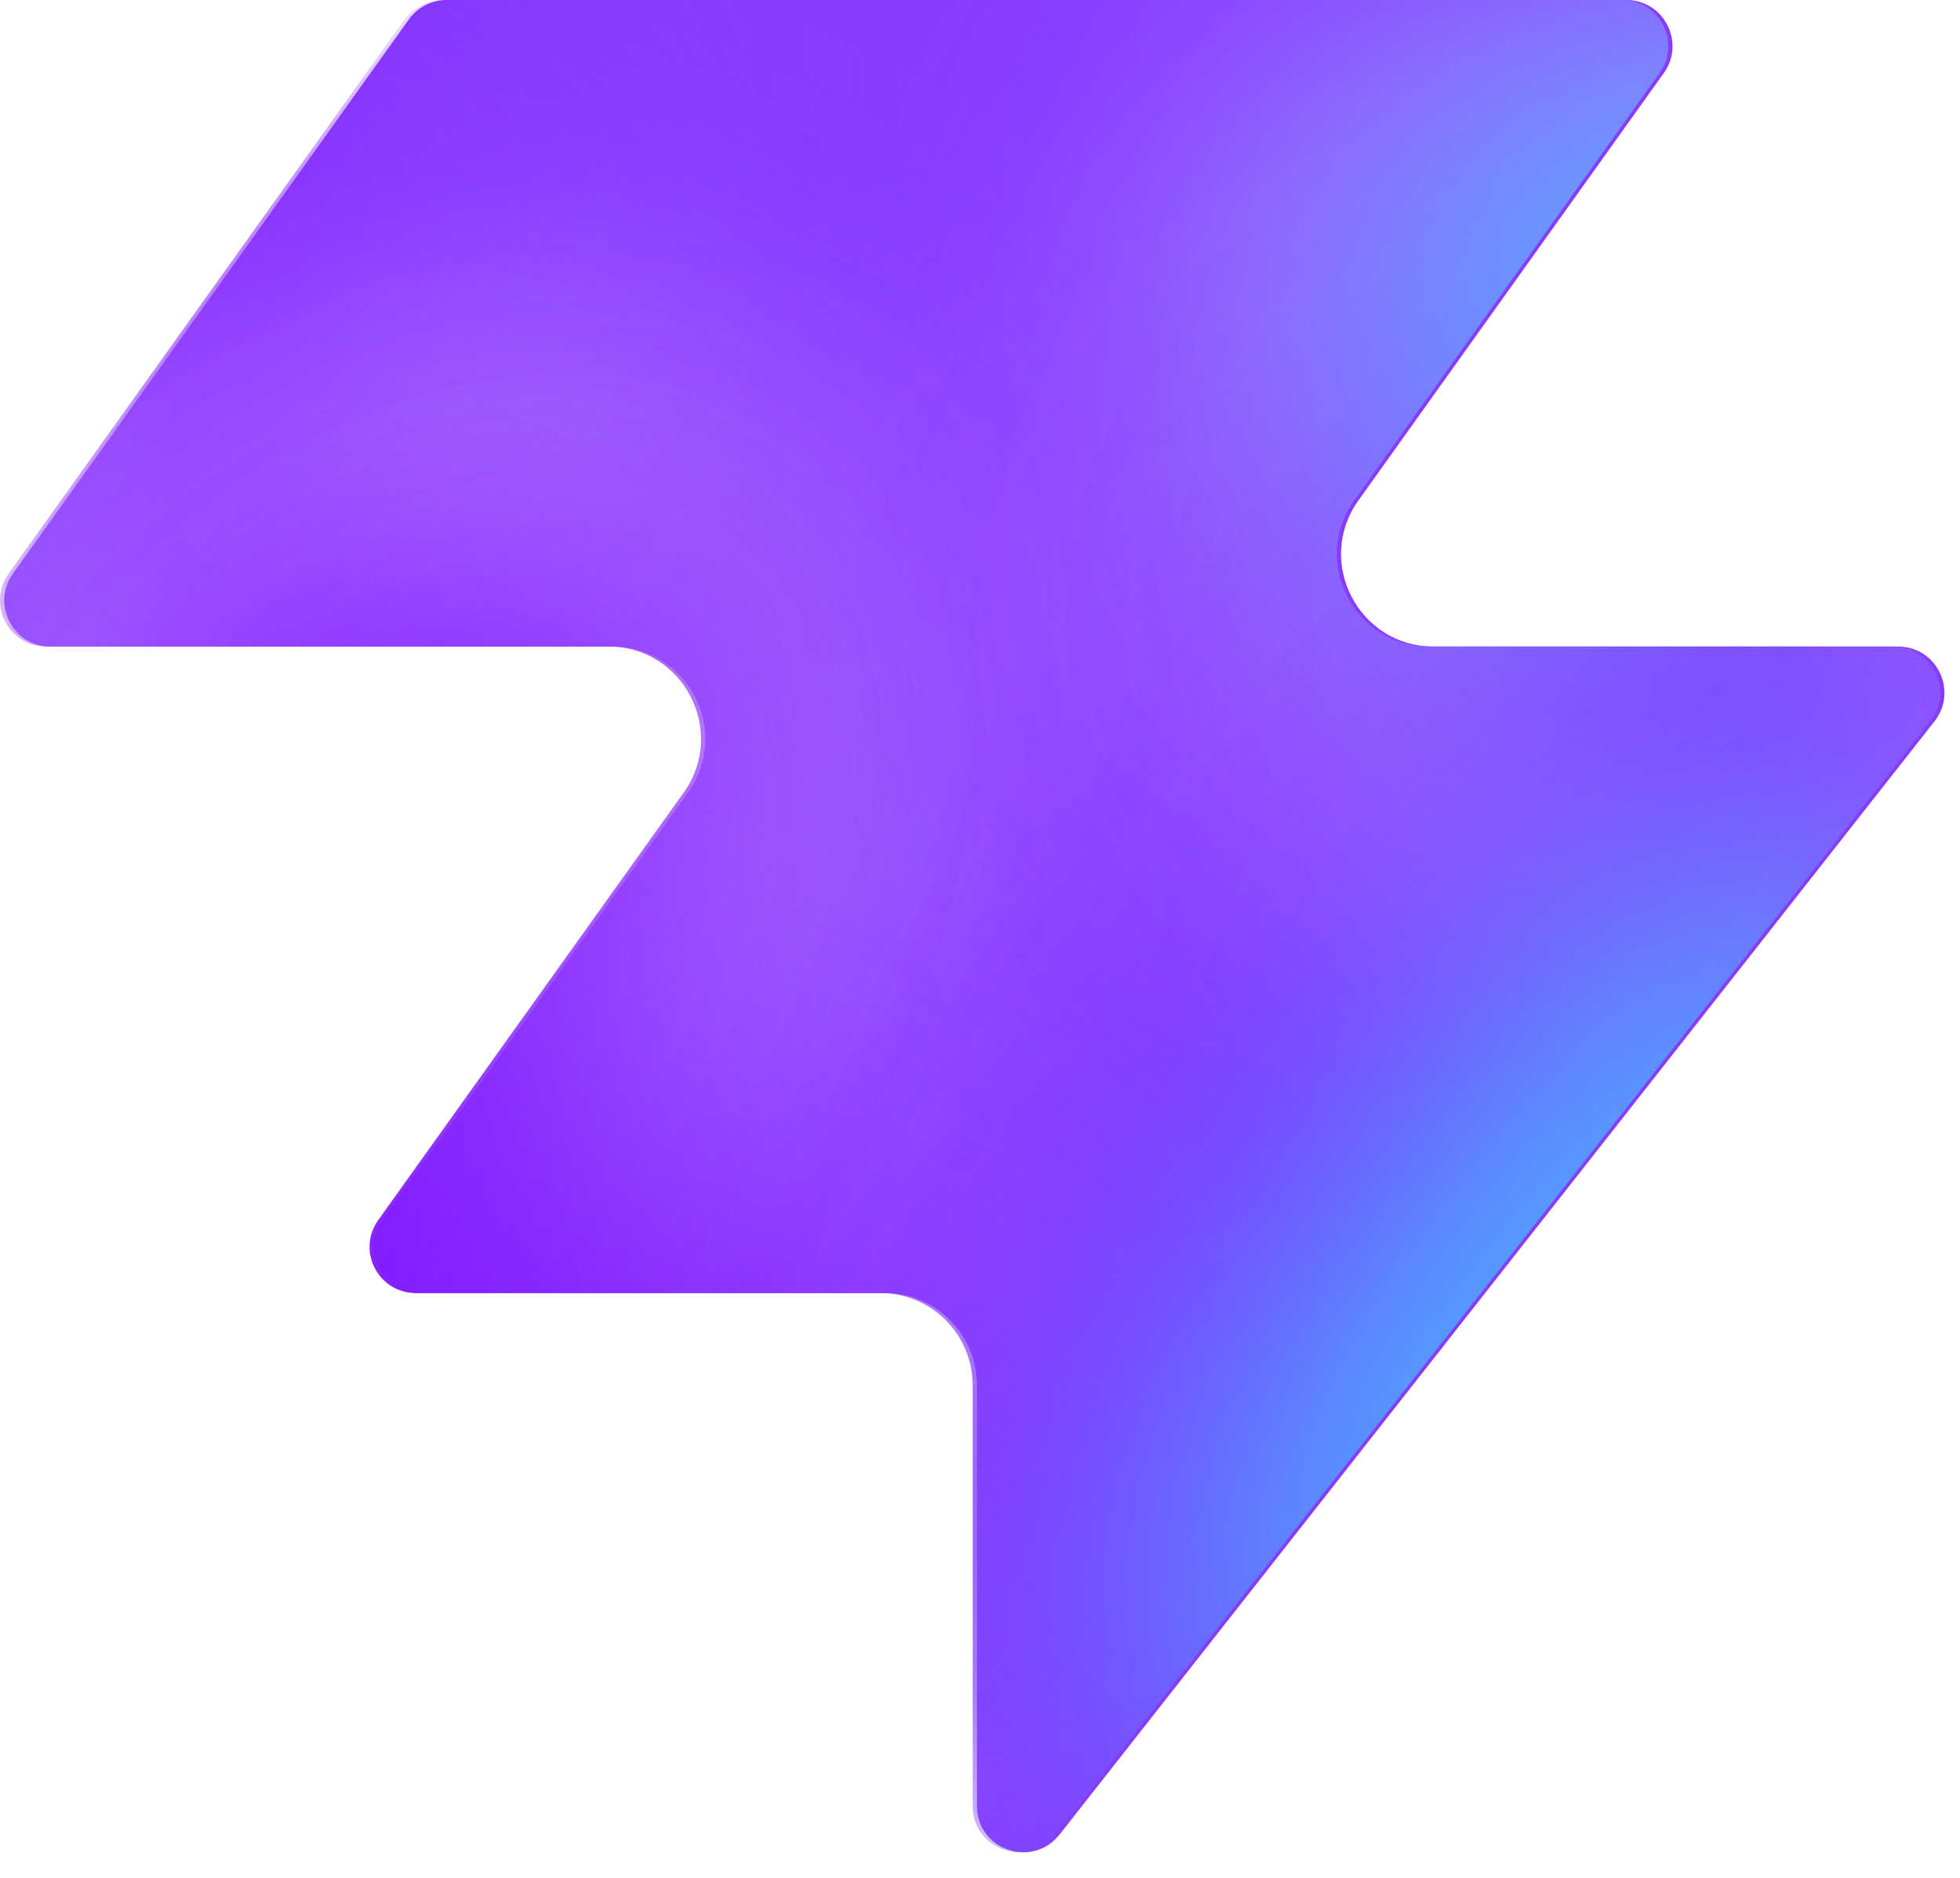
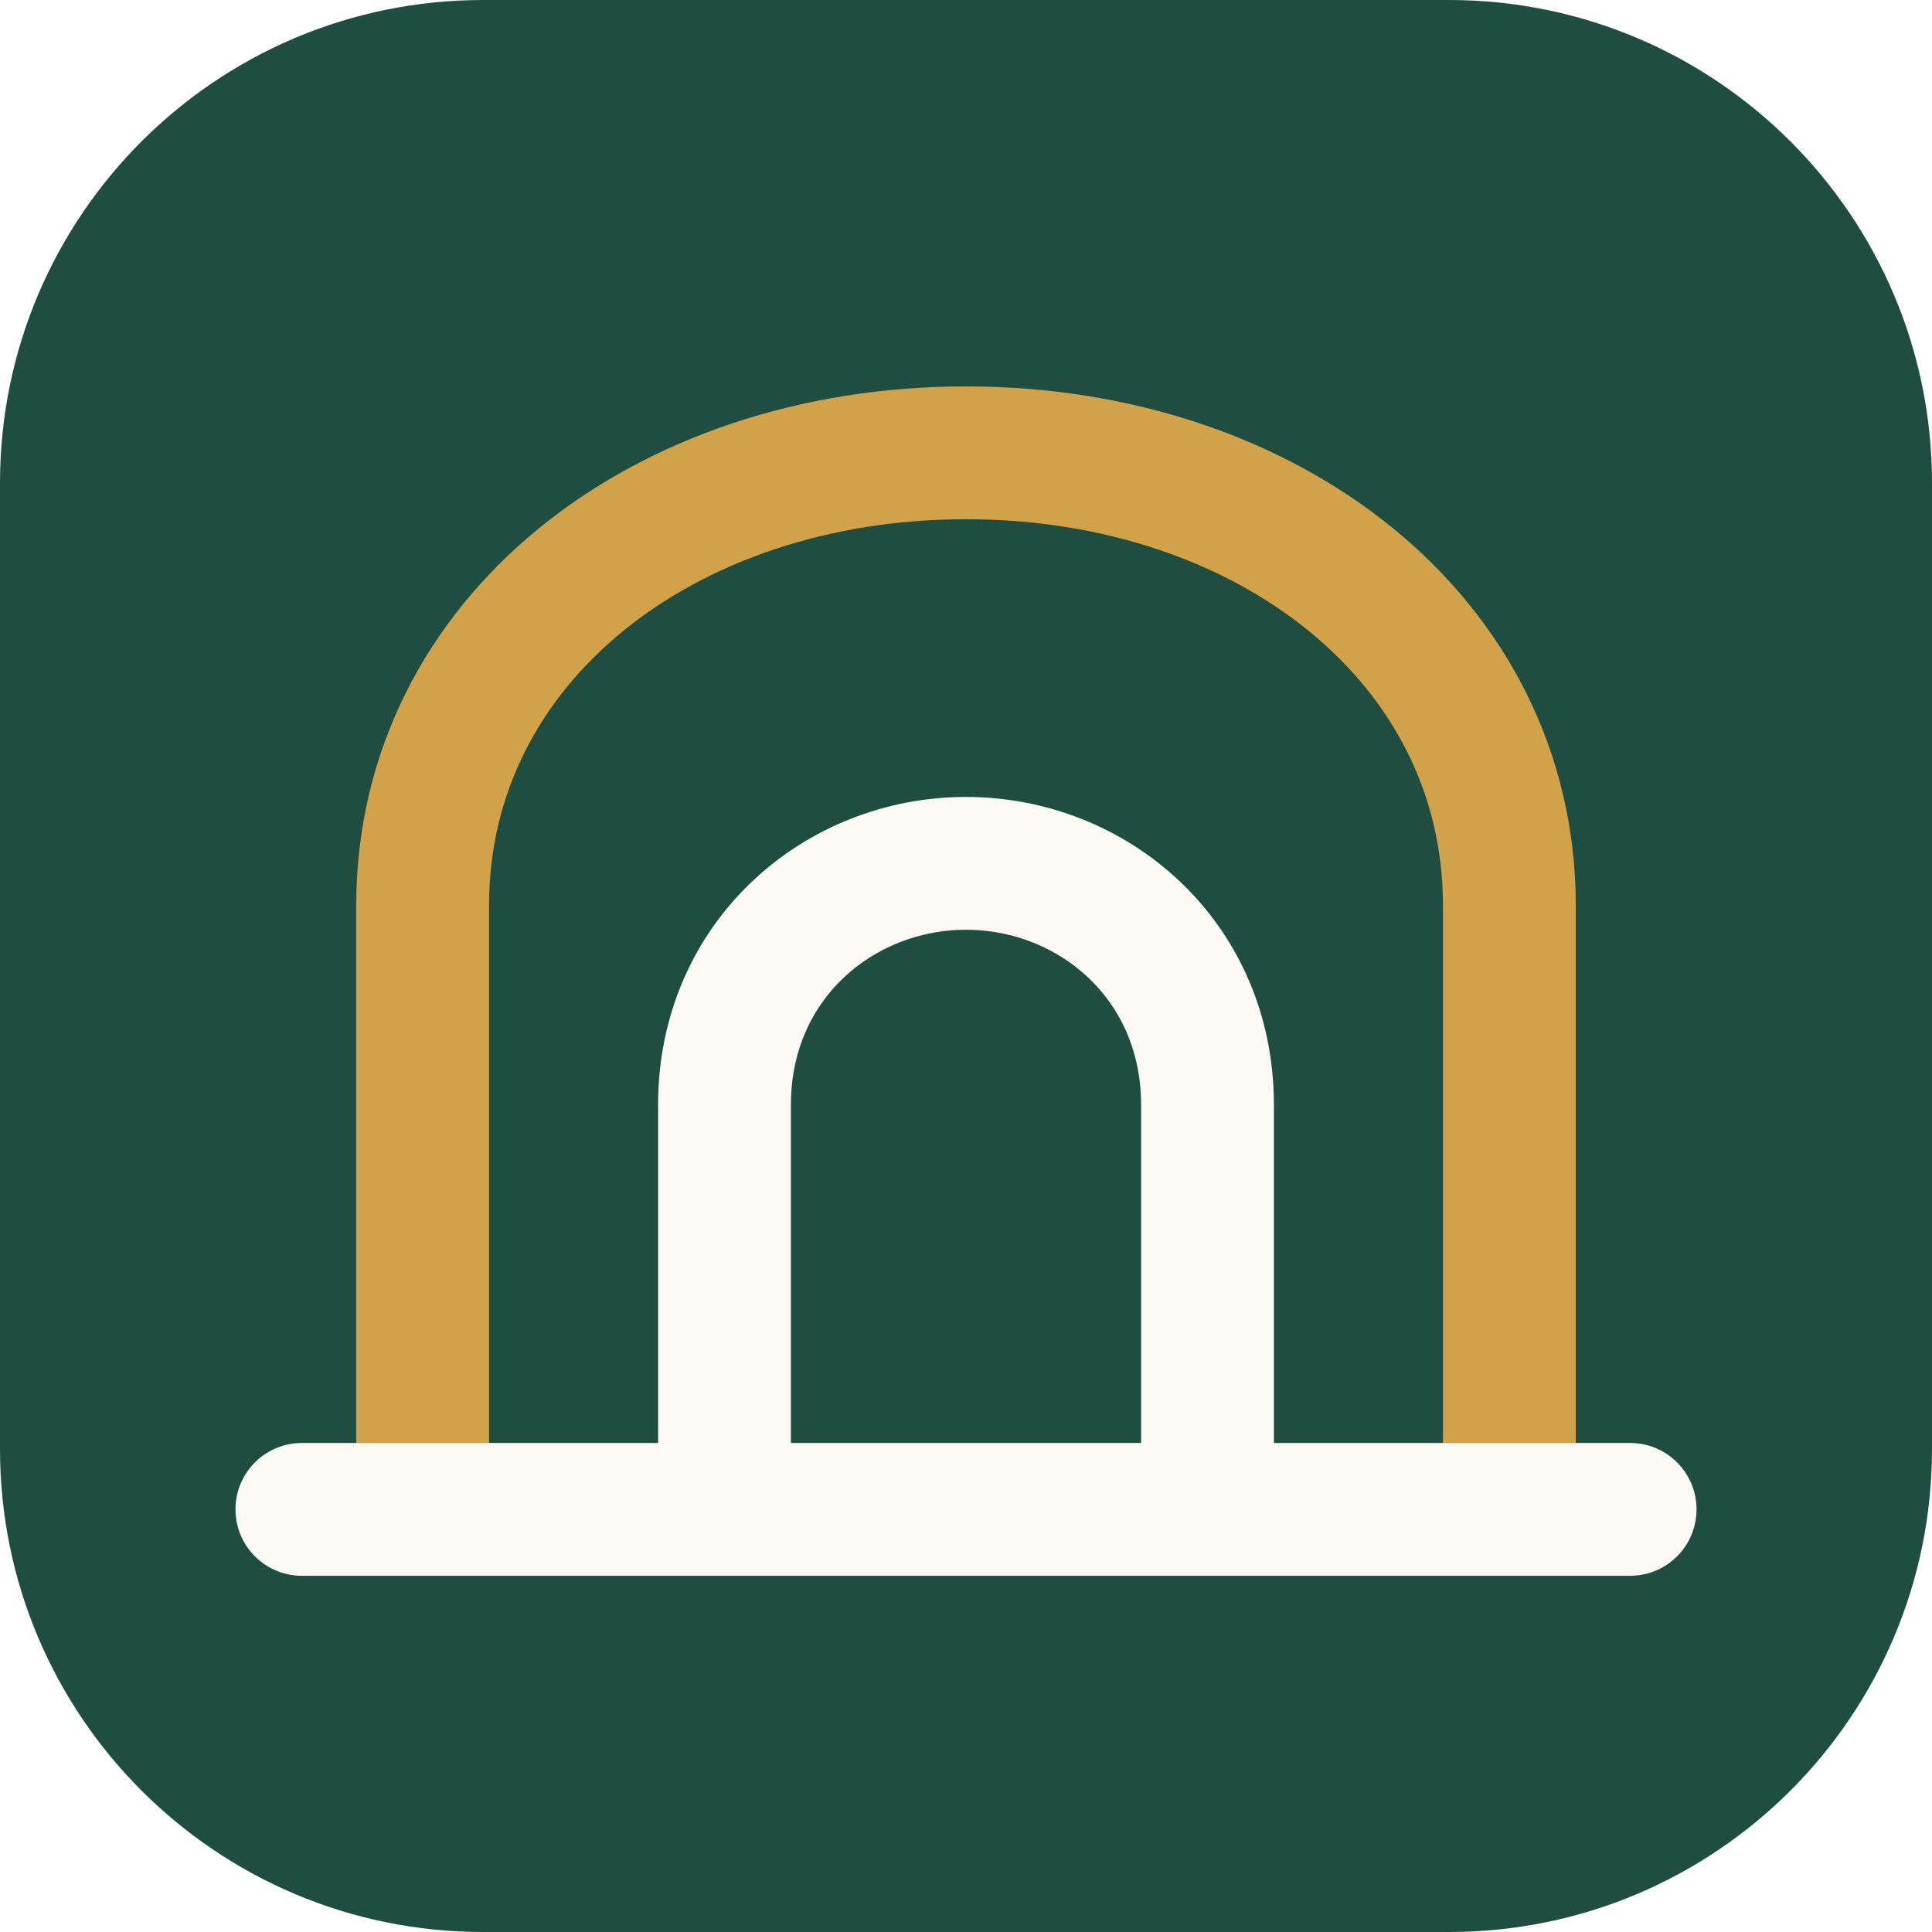
- <svg xmlns="http://www.w3.org/2000/svg" width="48" height="46" fill="none" viewBox="0 0 48 46">
-   <path fill="#863bff" d="M25.946 44.938c-.664.845-2.021.375-2.021-.698V33.937a2.26 2.26 0 0 0-2.262-2.262H10.287c-.92 0-1.456-1.04-.92-1.788l7.48-10.471c1.07-1.497 0-3.578-1.842-3.578H1.237c-.92 0-1.456-1.04-.92-1.788L10.013.474c.214-.297.556-.474.92-.474h28.894c.92 0 1.456 1.04.92 1.788l-7.48 10.471c-1.07 1.498 0 3.579 1.842 3.579h11.377c.943 0 1.473 1.088.89 1.83L25.947 44.94z" style="fill:#863bff;fill:color(display-p3 .525 .23 1);fill-opacity:1" />
-   <mask id="a" width="48" height="46" x="0" y="0" maskUnits="userSpaceOnUse" style="mask-type:alpha">
-     <path fill="#000" d="M25.842 44.938c-.664.844-2.021.375-2.021-.698V33.937a2.26 2.26 0 0 0-2.262-2.262H10.183c-.92 0-1.456-1.04-.92-1.788l7.48-10.471c1.07-1.498 0-3.579-1.842-3.579H1.133c-.92 0-1.456-1.04-.92-1.787L9.91.473c.214-.297.556-.474.92-.474h28.894c.92 0 1.456 1.04.92 1.788l-7.48 10.471c-1.07 1.498 0 3.578 1.842 3.578h11.377c.943 0 1.473 1.088.89 1.832L25.843 44.94z" style="fill:#000;fill-opacity:1" />
-   </mask>
-   <g mask="url(#a)">
-     <g filter="url(#b)">
-       <ellipse cx="5.508" cy="14.704" fill="#ede6ff" rx="5.508" ry="14.704" style="fill:#ede6ff;fill:color(display-p3 .927 .903 1);fill-opacity:1" transform="matrix(.00324 1 1 -.00324 -4.47 31.516)" />
-     </g>
-     <g filter="url(#c)">
-       <ellipse cx="10.399" cy="29.851" fill="#ede6ff" rx="10.399" ry="29.851" style="fill:#ede6ff;fill:color(display-p3 .927 .903 1);fill-opacity:1" transform="matrix(.00324 1 1 -.00324 -39.328 7.883)" />
-     </g>
-     <g filter="url(#d)">
-       <ellipse cx="5.508" cy="30.487" fill="#7e14ff" rx="5.508" ry="30.487" style="fill:#7e14ff;fill:color(display-p3 .492 .077 1);fill-opacity:1" transform="rotate(89.814 -25.913 -14.639)scale(1 -1)" />
-     </g>
-     <g filter="url(#e)">
-       <ellipse cx="5.508" cy="30.599" fill="#7e14ff" rx="5.508" ry="30.599" style="fill:#7e14ff;fill:color(display-p3 .492 .077 1);fill-opacity:1" transform="rotate(89.814 -32.644 -3.334)scale(1 -1)" />
-     </g>
-     <g filter="url(#f)">
-       <ellipse cx="5.508" cy="30.599" fill="#7e14ff" rx="5.508" ry="30.599" style="fill:#7e14ff;fill:color(display-p3 .492 .077 1);fill-opacity:1" transform="matrix(.00324 1 1 -.00324 -34.34 30.47)" />
-     </g>
-     <g filter="url(#g)">
-       <ellipse cx="14.072" cy="22.078" fill="#ede6ff" rx="14.072" ry="22.078" style="fill:#ede6ff;fill:color(display-p3 .927 .903 1);fill-opacity:1" transform="rotate(93.35 24.506 48.493)scale(-1 1)" />
-     </g>
-     <g filter="url(#h)">
-       <ellipse cx="3.47" cy="21.501" fill="#7e14ff" rx="3.47" ry="21.501" style="fill:#7e14ff;fill:color(display-p3 .492 .077 1);fill-opacity:1" transform="rotate(89.009 28.708 47.59)scale(-1 1)" />
-     </g>
-     <g filter="url(#i)">
-       <ellipse cx="3.47" cy="21.501" fill="#7e14ff" rx="3.47" ry="21.501" style="fill:#7e14ff;fill:color(display-p3 .492 .077 1);fill-opacity:1" transform="rotate(89.009 28.708 47.59)scale(-1 1)" />
-     </g>
-     <g filter="url(#j)">
-       <ellipse cx=".387" cy="8.972" fill="#7e14ff" rx="4.407" ry="29.108" style="fill:#7e14ff;fill:color(display-p3 .492 .077 1);fill-opacity:1" transform="rotate(39.51 .387 8.972)" />
-     </g>
-     <g filter="url(#k)">
-       <ellipse cx="47.523" cy="-6.092" fill="#7e14ff" rx="4.407" ry="29.108" style="fill:#7e14ff;fill:color(display-p3 .492 .077 1);fill-opacity:1" transform="rotate(37.892 47.523 -6.092)" />
-     </g>
-     <g filter="url(#l)">
-       <ellipse cx="41.412" cy="6.333" fill="#47bfff" rx="5.971" ry="9.665" style="fill:#47bfff;fill:color(display-p3 .28 .748 1);fill-opacity:1" transform="rotate(37.892 41.412 6.333)" />
-     </g>
-     <g filter="url(#m)">
-       <ellipse cx="-1.879" cy="38.332" fill="#7e14ff" rx="4.407" ry="29.108" style="fill:#7e14ff;fill:color(display-p3 .492 .077 1);fill-opacity:1" transform="rotate(37.892 -1.88 38.332)" />
-     </g>
-     <g filter="url(#n)">
-       <ellipse cx="-1.879" cy="38.332" fill="#7e14ff" rx="4.407" ry="29.108" style="fill:#7e14ff;fill:color(display-p3 .492 .077 1);fill-opacity:1" transform="rotate(37.892 -1.88 38.332)" />
-     </g>
-     <g filter="url(#o)">
-       <ellipse cx="35.651" cy="29.907" fill="#7e14ff" rx="4.407" ry="29.108" style="fill:#7e14ff;fill:color(display-p3 .492 .077 1);fill-opacity:1" transform="rotate(37.892 35.651 29.907)" />
-     </g>
-     <g filter="url(#p)">
-       <ellipse cx="38.418" cy="32.4" fill="#47bfff" rx="5.971" ry="15.297" style="fill:#47bfff;fill:color(display-p3 .28 .748 1);fill-opacity:1" transform="rotate(37.892 38.418 32.4)" />
-     </g>
-   </g>
-   <defs>
-     <filter id="b" width="60.045" height="41.654" x="-19.77" y="16.149" color-interpolation-filters="sRGB" filterUnits="userSpaceOnUse">
-       <feFlood flood-opacity="0" result="BackgroundImageFix" />
-       <feBlend in="SourceGraphic" in2="BackgroundImageFix" result="shape" />
-       <feGaussianBlur result="effect1_foregroundBlur_2002_17158" stdDeviation="7.659" />
-     </filter>
-     <filter id="c" width="90.34" height="51.437" x="-54.613" y="-7.533" color-interpolation-filters="sRGB" filterUnits="userSpaceOnUse">
-       <feFlood flood-opacity="0" result="BackgroundImageFix" />
-       <feBlend in="SourceGraphic" in2="BackgroundImageFix" result="shape" />
-       <feGaussianBlur result="effect1_foregroundBlur_2002_17158" stdDeviation="7.659" />
-     </filter>
-     <filter id="d" width="79.355" height="29.4" x="-49.64" y="2.03" color-interpolation-filters="sRGB" filterUnits="userSpaceOnUse">
-       <feFlood flood-opacity="0" result="BackgroundImageFix" />
-       <feBlend in="SourceGraphic" in2="BackgroundImageFix" result="shape" />
-       <feGaussianBlur result="effect1_foregroundBlur_2002_17158" stdDeviation="4.596" />
-     </filter>
-     <filter id="e" width="79.579" height="29.4" x="-45.045" y="20.029" color-interpolation-filters="sRGB" filterUnits="userSpaceOnUse">
-       <feFlood flood-opacity="0" result="BackgroundImageFix" />
-       <feBlend in="SourceGraphic" in2="BackgroundImageFix" result="shape" />
-       <feGaussianBlur result="effect1_foregroundBlur_2002_17158" stdDeviation="4.596" />
-     </filter>
-     <filter id="f" width="79.579" height="29.4" x="-43.513" y="21.178" color-interpolation-filters="sRGB" filterUnits="userSpaceOnUse">
-       <feFlood flood-opacity="0" result="BackgroundImageFix" />
-       <feBlend in="SourceGraphic" in2="BackgroundImageFix" result="shape" />
-       <feGaussianBlur result="effect1_foregroundBlur_2002_17158" stdDeviation="4.596" />
-     </filter>
-     <filter id="g" width="74.749" height="58.852" x="15.756" y="-17.901" color-interpolation-filters="sRGB" filterUnits="userSpaceOnUse">
-       <feFlood flood-opacity="0" result="BackgroundImageFix" />
-       <feBlend in="SourceGraphic" in2="BackgroundImageFix" result="shape" />
-       <feGaussianBlur result="effect1_foregroundBlur_2002_17158" stdDeviation="7.659" />
-     </filter>
-     <filter id="h" width="61.377" height="25.362" x="23.548" y="2.284" color-interpolation-filters="sRGB" filterUnits="userSpaceOnUse">
-       <feFlood flood-opacity="0" result="BackgroundImageFix" />
-       <feBlend in="SourceGraphic" in2="BackgroundImageFix" result="shape" />
-       <feGaussianBlur result="effect1_foregroundBlur_2002_17158" stdDeviation="4.596" />
-     </filter>
-     <filter id="i" width="61.377" height="25.362" x="23.548" y="2.284" color-interpolation-filters="sRGB" filterUnits="userSpaceOnUse">
-       <feFlood flood-opacity="0" result="BackgroundImageFix" />
-       <feBlend in="SourceGraphic" in2="BackgroundImageFix" result="shape" />
-       <feGaussianBlur result="effect1_foregroundBlur_2002_17158" stdDeviation="4.596" />
-     </filter>
-     <filter id="j" width="56.045" height="63.649" x="-27.636" y="-22.853" color-interpolation-filters="sRGB" filterUnits="userSpaceOnUse">
-       <feFlood flood-opacity="0" result="BackgroundImageFix" />
-       <feBlend in="SourceGraphic" in2="BackgroundImageFix" result="shape" />
-       <feGaussianBlur result="effect1_foregroundBlur_2002_17158" stdDeviation="4.596" />
-     </filter>
-     <filter id="k" width="54.814" height="64.646" x="20.116" y="-38.415" color-interpolation-filters="sRGB" filterUnits="userSpaceOnUse">
-       <feFlood flood-opacity="0" result="BackgroundImageFix" />
-       <feBlend in="SourceGraphic" in2="BackgroundImageFix" result="shape" />
-       <feGaussianBlur result="effect1_foregroundBlur_2002_17158" stdDeviation="4.596" />
-     </filter>
-     <filter id="l" width="33.541" height="35.313" x="24.641" y="-11.323" color-interpolation-filters="sRGB" filterUnits="userSpaceOnUse">
-       <feFlood flood-opacity="0" result="BackgroundImageFix" />
-       <feBlend in="SourceGraphic" in2="BackgroundImageFix" result="shape" />
-       <feGaussianBlur result="effect1_foregroundBlur_2002_17158" stdDeviation="4.596" />
-     </filter>
-     <filter id="m" width="54.814" height="64.646" x="-29.286" y="6.009" color-interpolation-filters="sRGB" filterUnits="userSpaceOnUse">
-       <feFlood flood-opacity="0" result="BackgroundImageFix" />
-       <feBlend in="SourceGraphic" in2="BackgroundImageFix" result="shape" />
-       <feGaussianBlur result="effect1_foregroundBlur_2002_17158" stdDeviation="4.596" />
-     </filter>
-     <filter id="n" width="54.814" height="64.646" x="-29.286" y="6.009" color-interpolation-filters="sRGB" filterUnits="userSpaceOnUse">
-       <feFlood flood-opacity="0" result="BackgroundImageFix" />
-       <feBlend in="SourceGraphic" in2="BackgroundImageFix" result="shape" />
-       <feGaussianBlur result="effect1_foregroundBlur_2002_17158" stdDeviation="4.596" />
-     </filter>
-     <filter id="o" width="54.814" height="64.646" x="8.244" y="-2.416" color-interpolation-filters="sRGB" filterUnits="userSpaceOnUse">
-       <feFlood flood-opacity="0" result="BackgroundImageFix" />
-       <feBlend in="SourceGraphic" in2="BackgroundImageFix" result="shape" />
-       <feGaussianBlur result="effect1_foregroundBlur_2002_17158" stdDeviation="4.596" />
-     </filter>
-     <filter id="p" width="39.409" height="43.623" x="18.713" y="10.588" color-interpolation-filters="sRGB" filterUnits="userSpaceOnUse">
-       <feFlood flood-opacity="0" result="BackgroundImageFix" />
-       <feBlend in="SourceGraphic" in2="BackgroundImageFix" result="shape" />
-       <feGaussianBlur result="effect1_foregroundBlur_2002_17158" stdDeviation="4.596" />
-     </filter>
-   </defs>
+ <svg xmlns="http://www.w3.org/2000/svg" viewBox="0 0 32 32" fill="none">
+   <rect width="32" height="32" rx="8" fill="#1f4d3f" />
+   <path d="M7 24.5V15c0-4.4 4-7.5 9-7.5s9 3.1 9 7.5v9.5" stroke="#d1a24a" stroke-width="2.2" stroke-linecap="round" />
+   <path d="M12 24.5v-6.2c0-2.4 1.9-4 4-4s4 1.6 4 4v6.2" stroke="#fbf9f3" stroke-width="2.2" stroke-linecap="round" />
+   <path d="M5 25h22" stroke="#fbf9f3" stroke-width="2.2" stroke-linecap="round" />
</svg>
